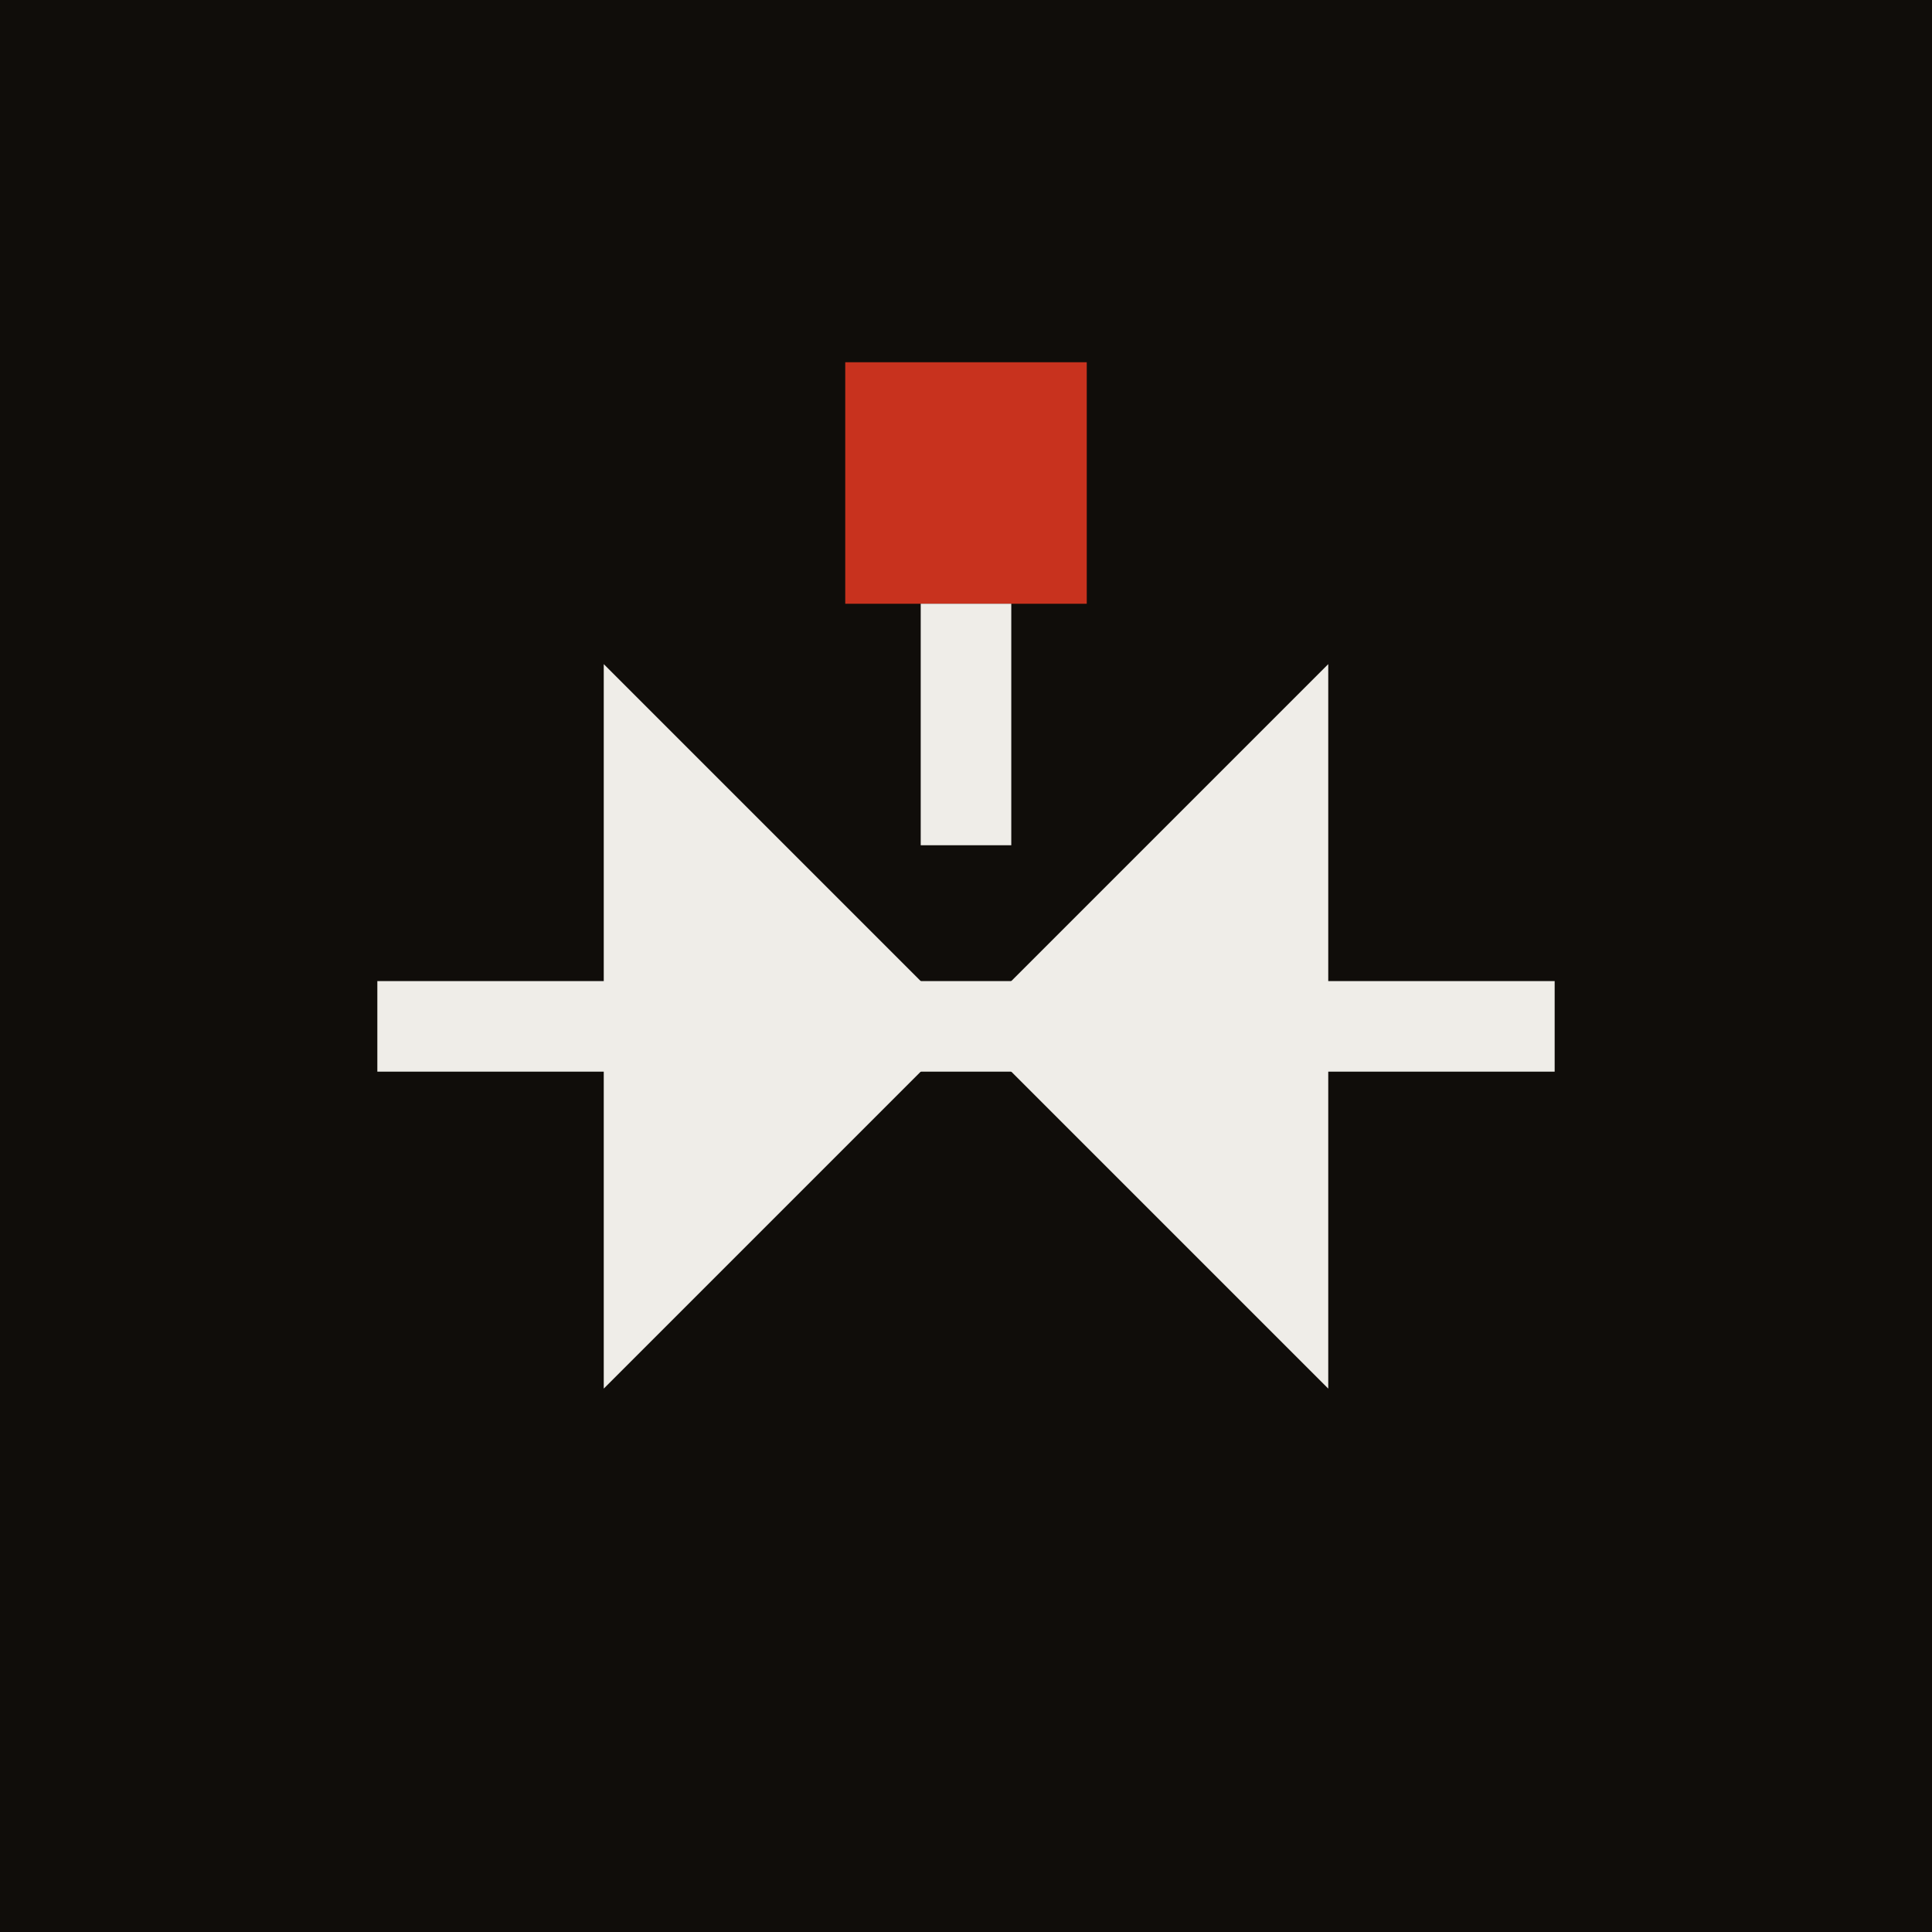
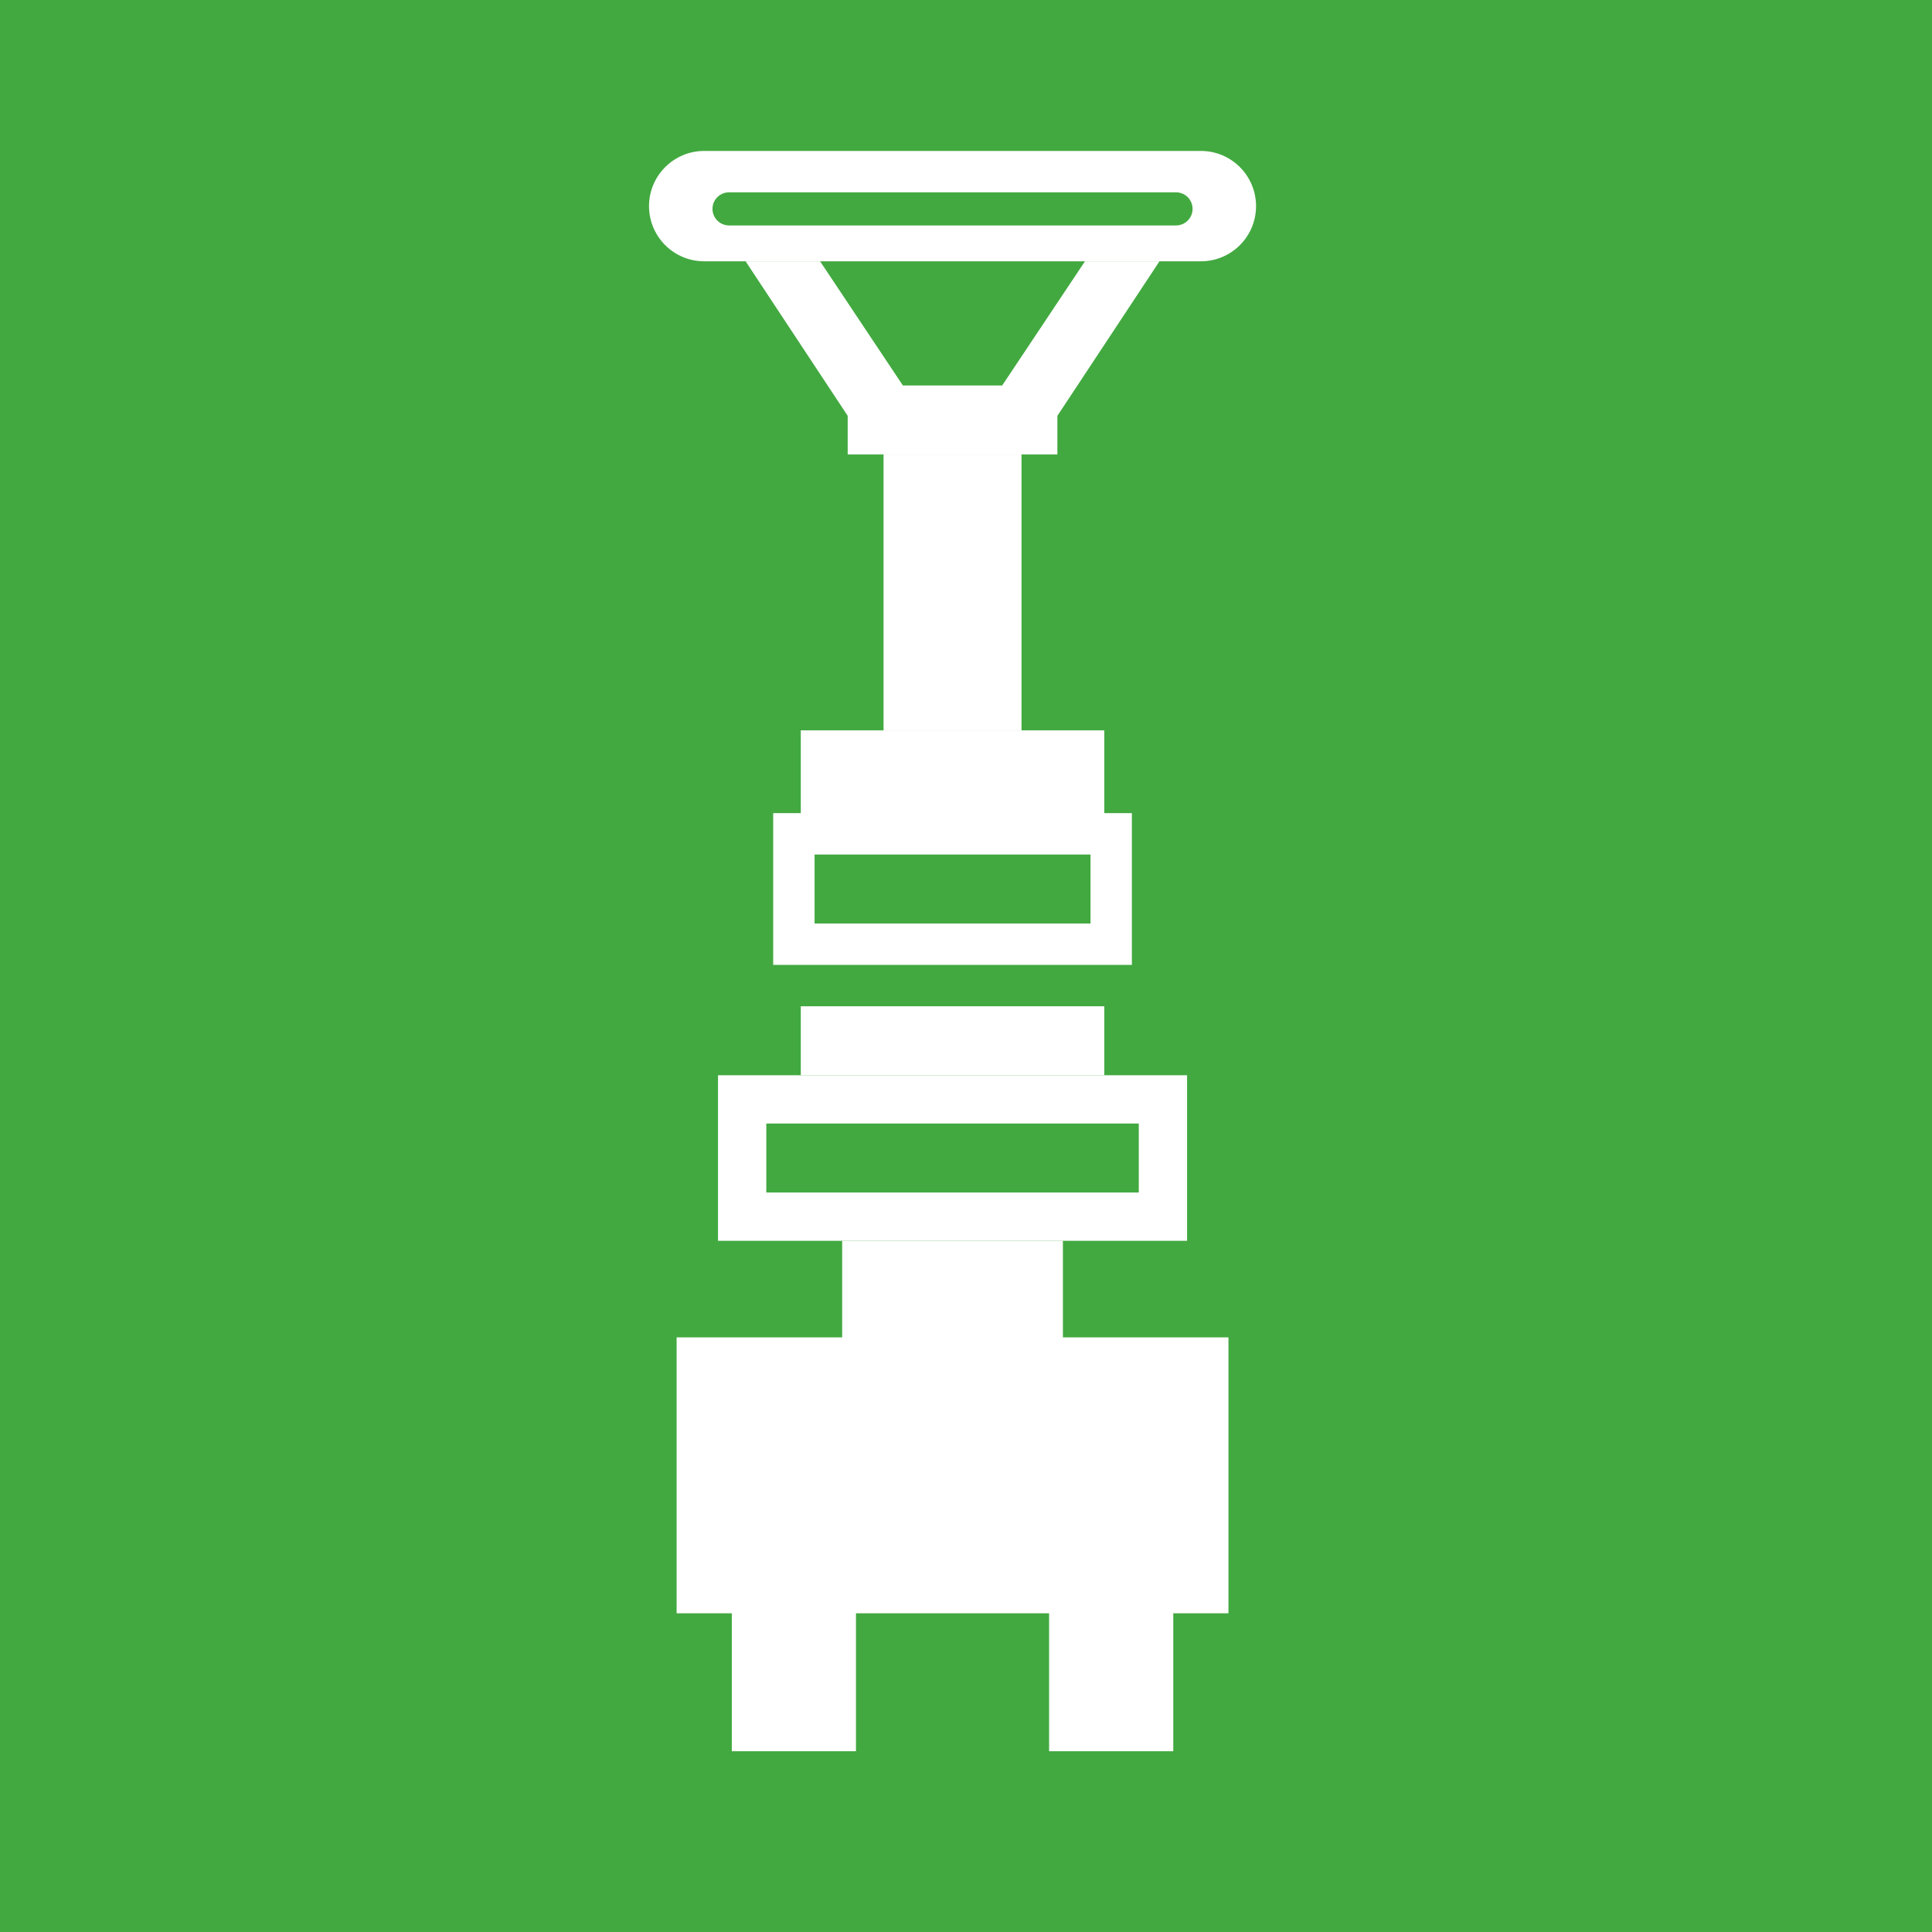
<svg xmlns="http://www.w3.org/2000/svg" viewBox="0 0 64 64" width="64" height="64">
-   <rect width="64" height="64" fill="#100d0a" />
-   <path d="M14 34 H50" stroke="#efede8" stroke-width="3" stroke-linecap="square" />
-   <path d="M20 22 L32 34 L20 46 Z" fill="#efede8" />
-   <path d="M44 22 L32 34 L44 46 Z" fill="#efede8" />
-   <rect x="28" y="12" width="8" height="8" fill="#c8321e" />
-   <path d="M32 20 V28" stroke="#efede8" stroke-width="3" />
+   <rect width="64" height="64" fill="#42a940" />
+   <g fill="#ffffff" fill-rule="evenodd" transform="translate(21.5 5) scale(0.457)">
+     <path d="M4 0h36a4 4 0 0 1 0 8H4a4 4 0 0 1 0-8Zm1.8 3a1.2 1.2 0 0 0 0 2.4h32.4a1.2 1.2 0 0 0 0-2.4H5.8Z" />
+     <path d="M7 8h5.4l6 9h7.2l6-9H37l-7.4 11.2V22H14.4v-2.8L7 8Z" />
+     <path d="M17 22h10v20H17z" />
+     <path d="M11 42h22v6H11zM9 48h26v11H9zm3 3v5h20v-5H12Zm-1 11h22v5H11z" />
+     <path d="M5 67h34v12H5zm3.5 3.5v5h27v-5h-27Z" />
+     <path d="M14 79h16v7h12v20h-4v10h-9v-10H15v10H6v-10H2V86h12v-7Z" />
+   </g>
</svg>
